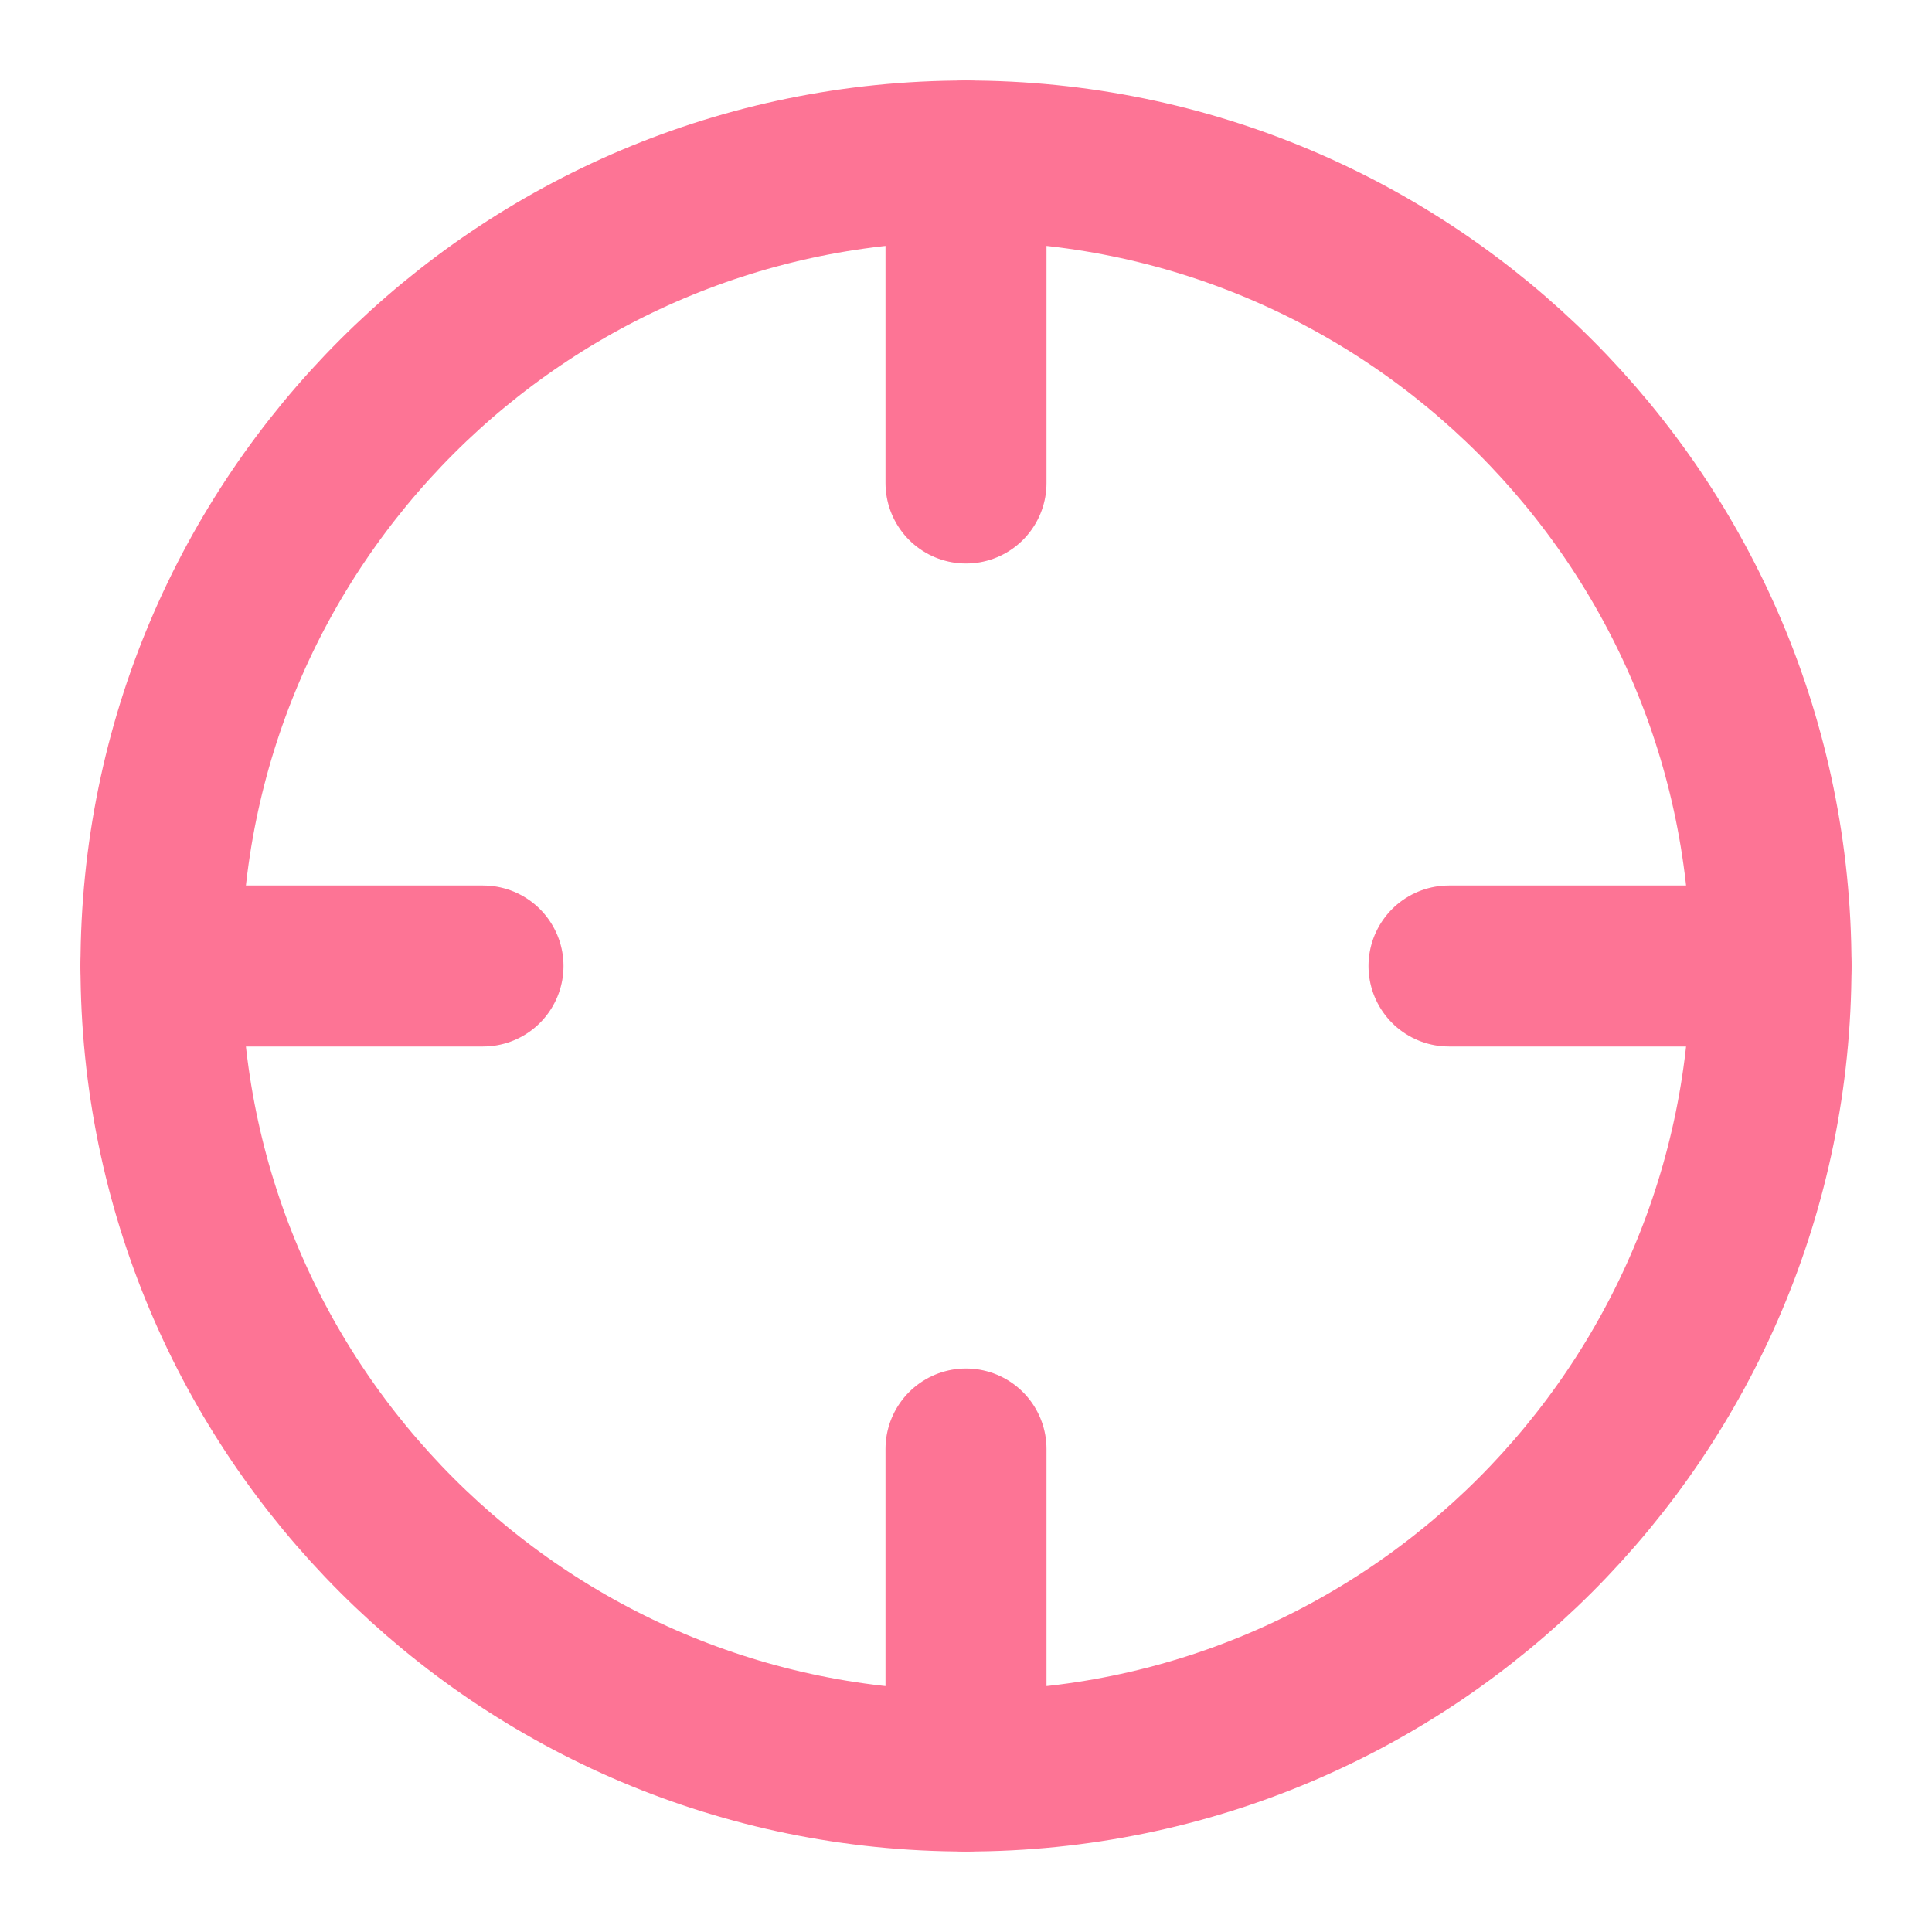
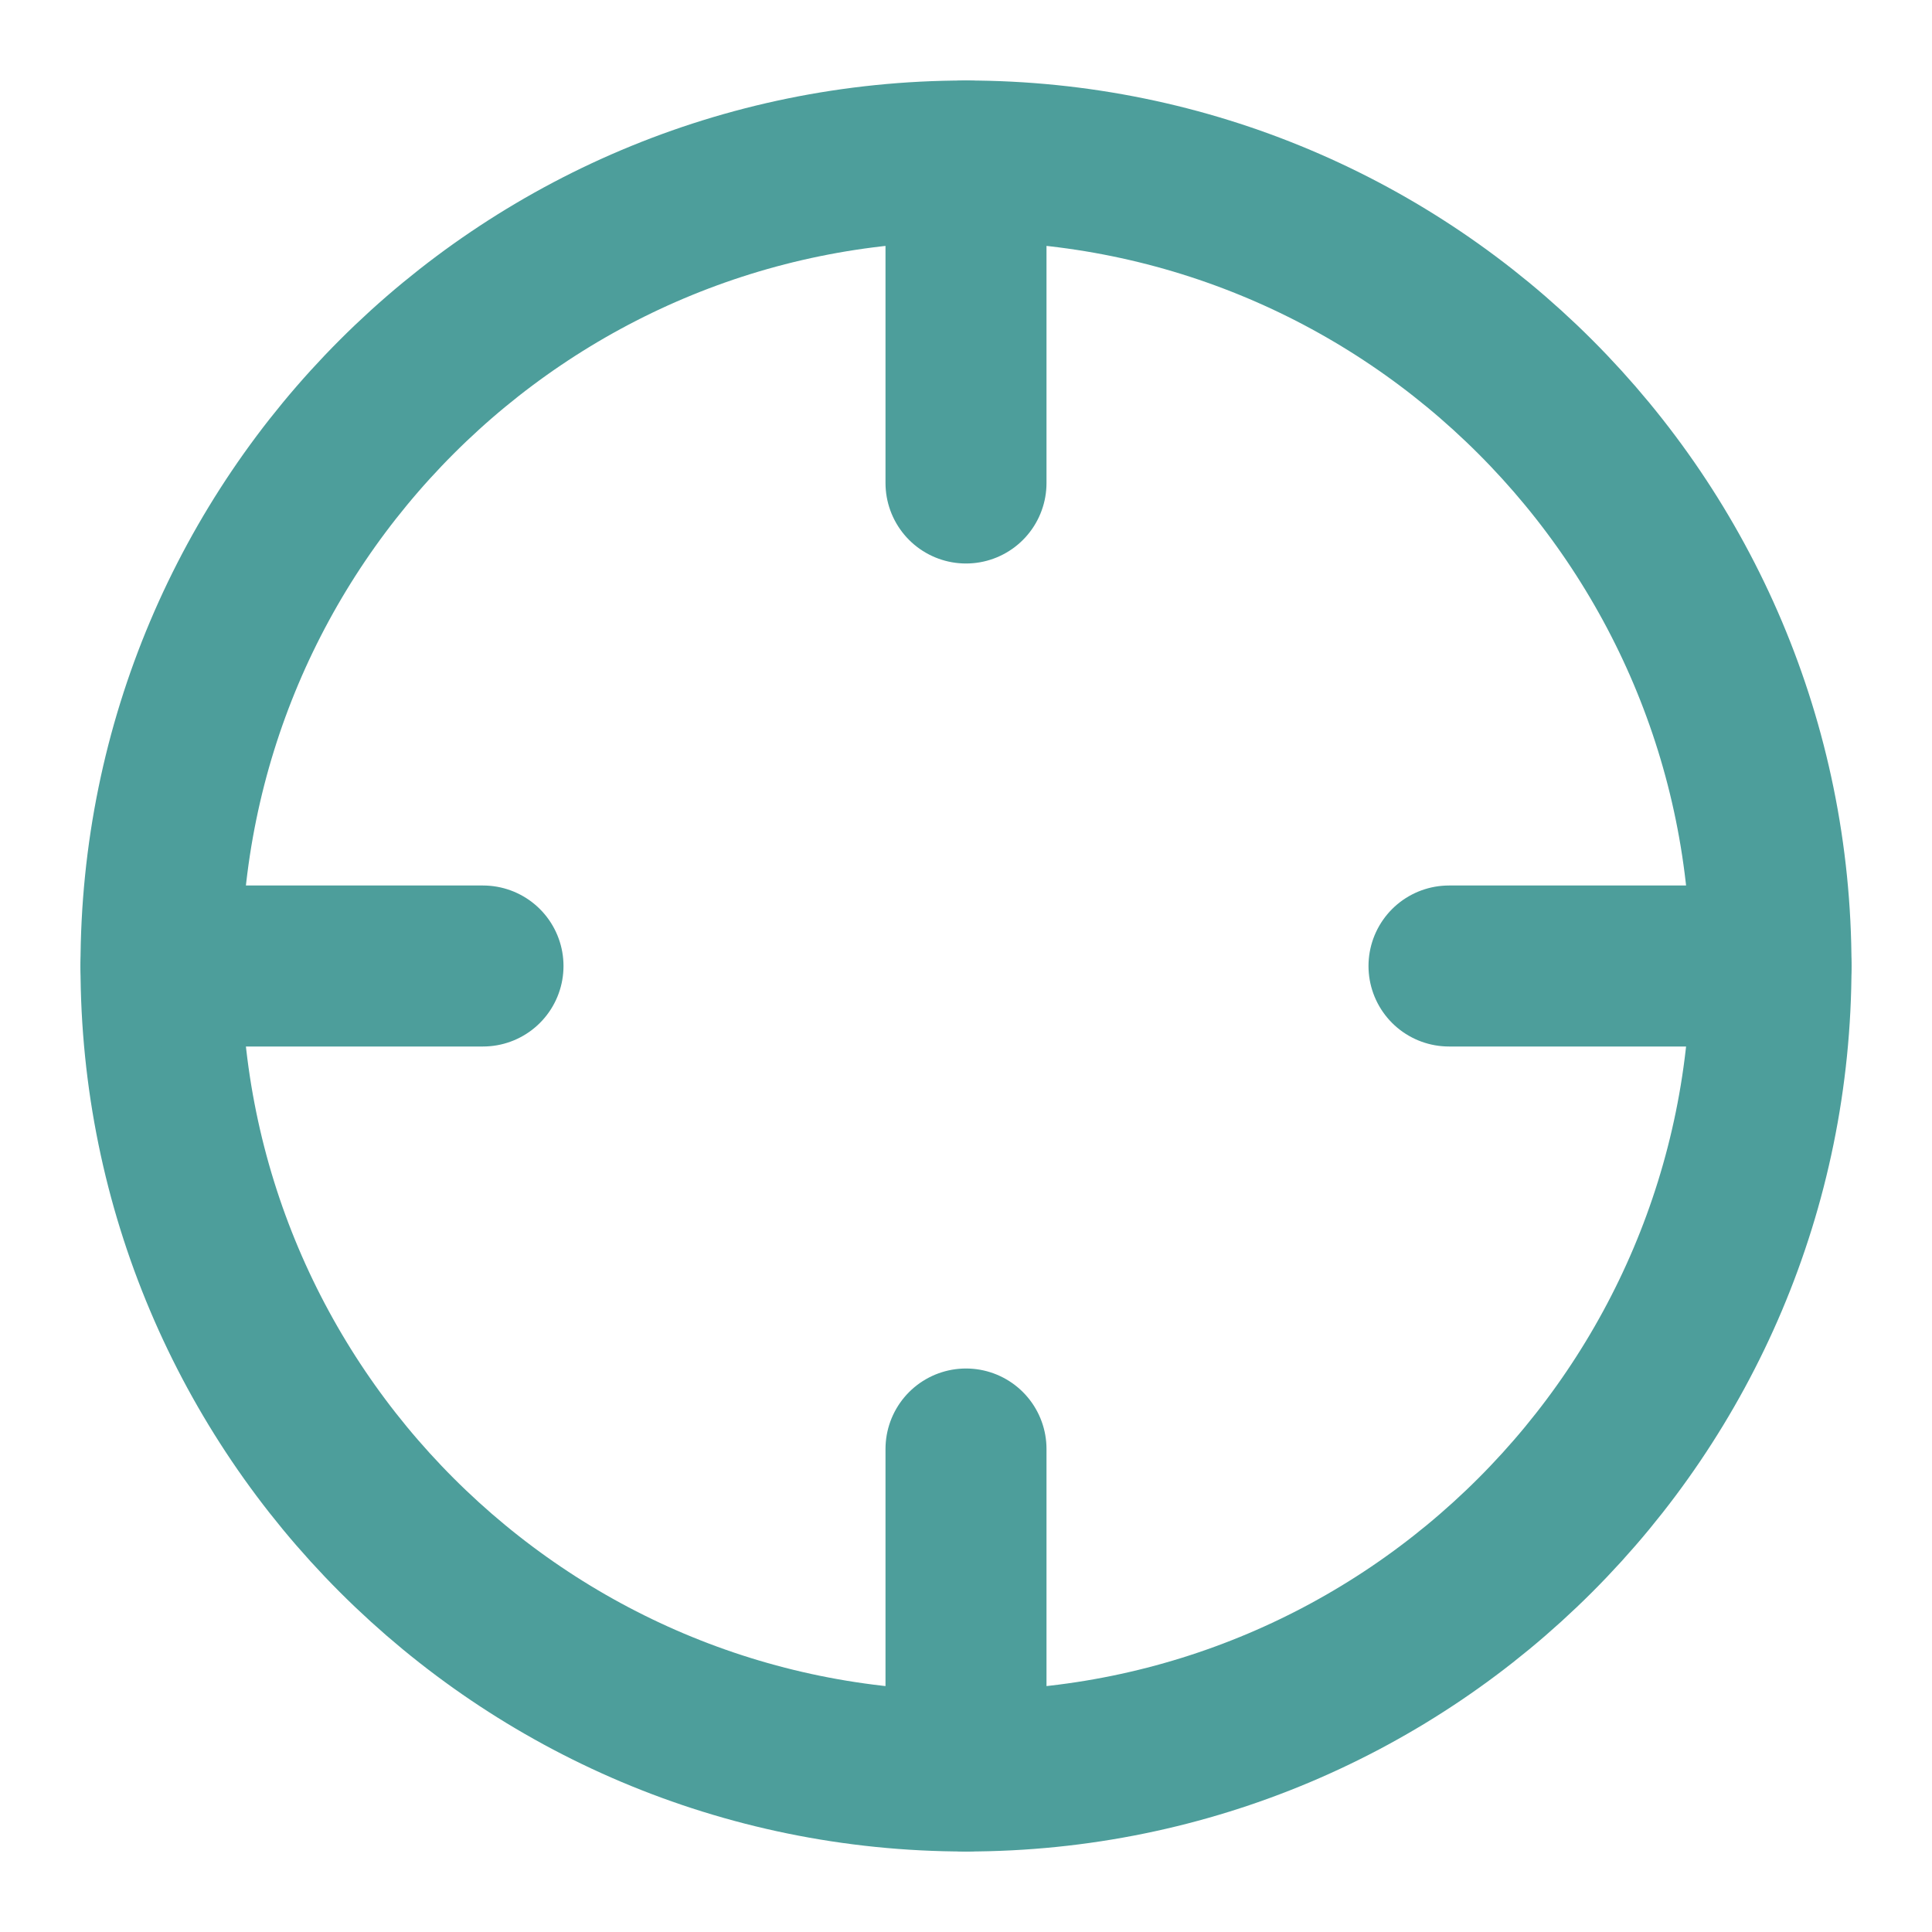
- <svg xmlns="http://www.w3.org/2000/svg" width="100" height="100" viewBox="0 0 24 24" fill="none" stroke="#fd7495" stroke-width="2" stroke-linecap="round" stroke-linejoin="round" class="feather feather-crosshair">
+ <svg xmlns="http://www.w3.org/2000/svg" width="100" height="100" viewBox="0 0 24 24" fill="none" stroke="#4d9e9b" stroke-width="2" stroke-linecap="round" stroke-linejoin="round" class="feather feather-crosshair">
  <circle cx="12" cy="12" r="10" />
  <line x1="22" y1="12" x2="18" y2="12" />
  <line x1="6" y1="12" x2="2" y2="12" />
  <line x1="12" y1="6" x2="12" y2="2" />
  <line x1="12" y1="22" x2="12" y2="18" />
</svg>
